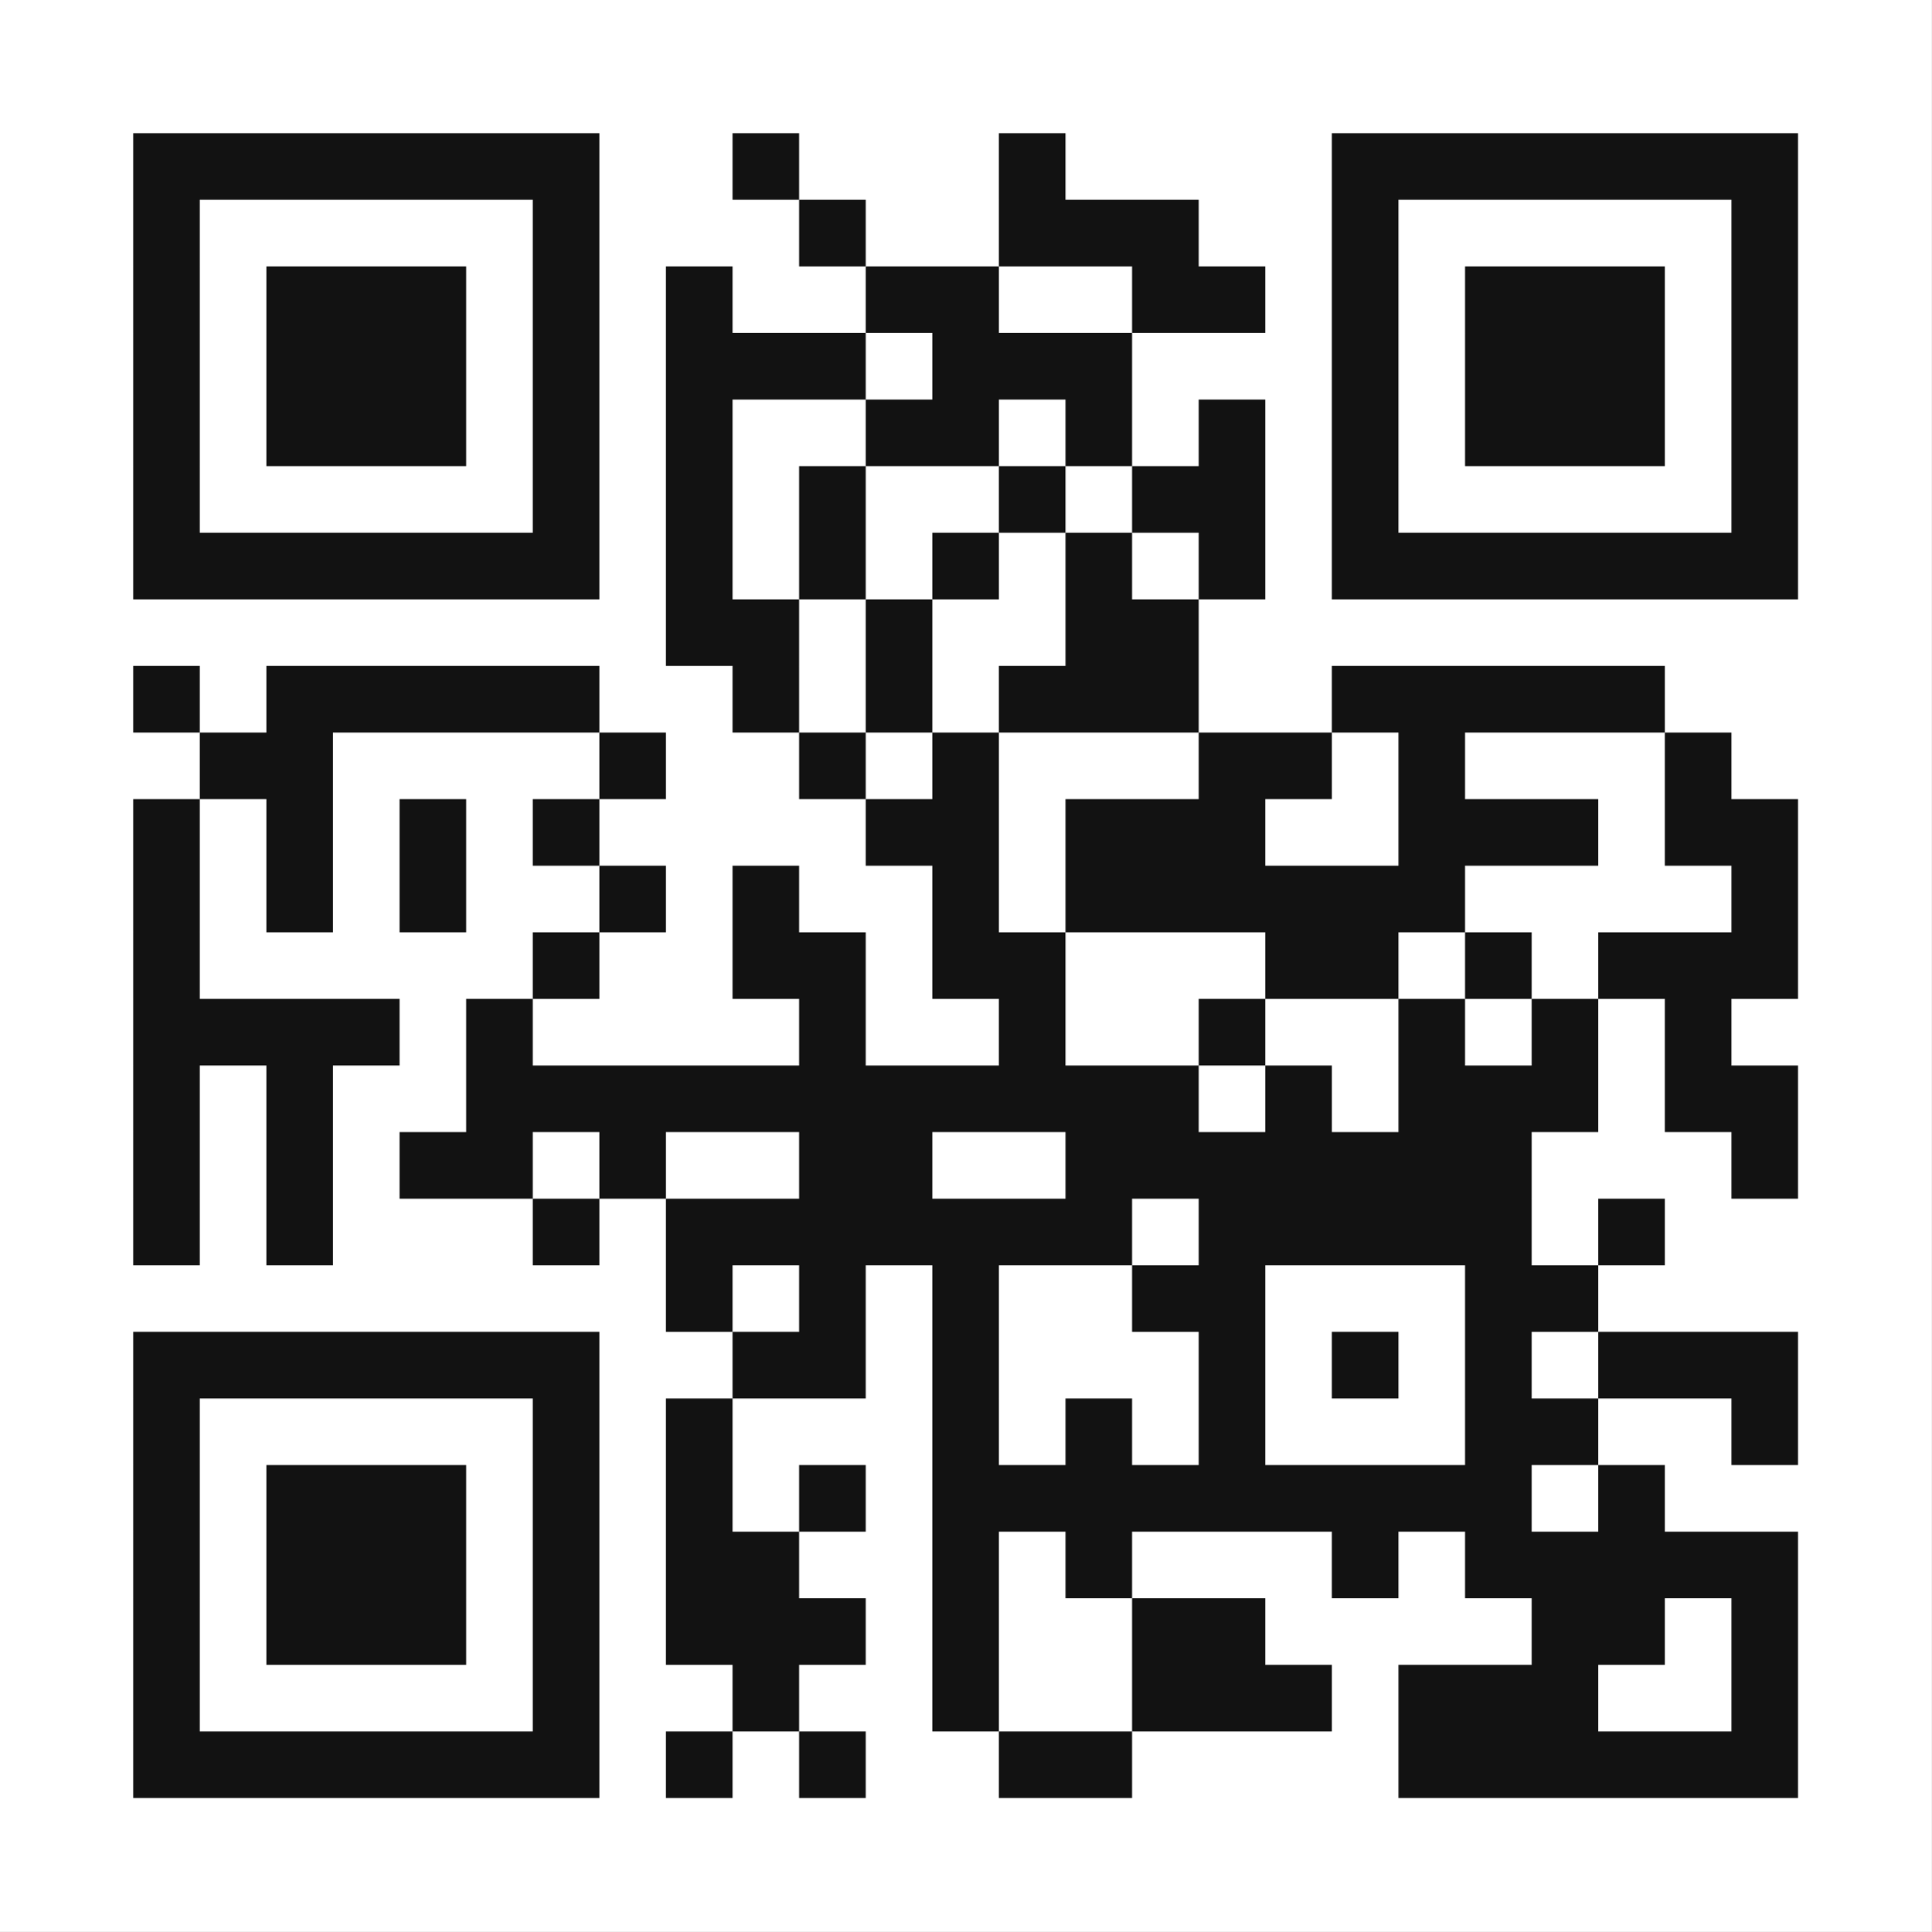
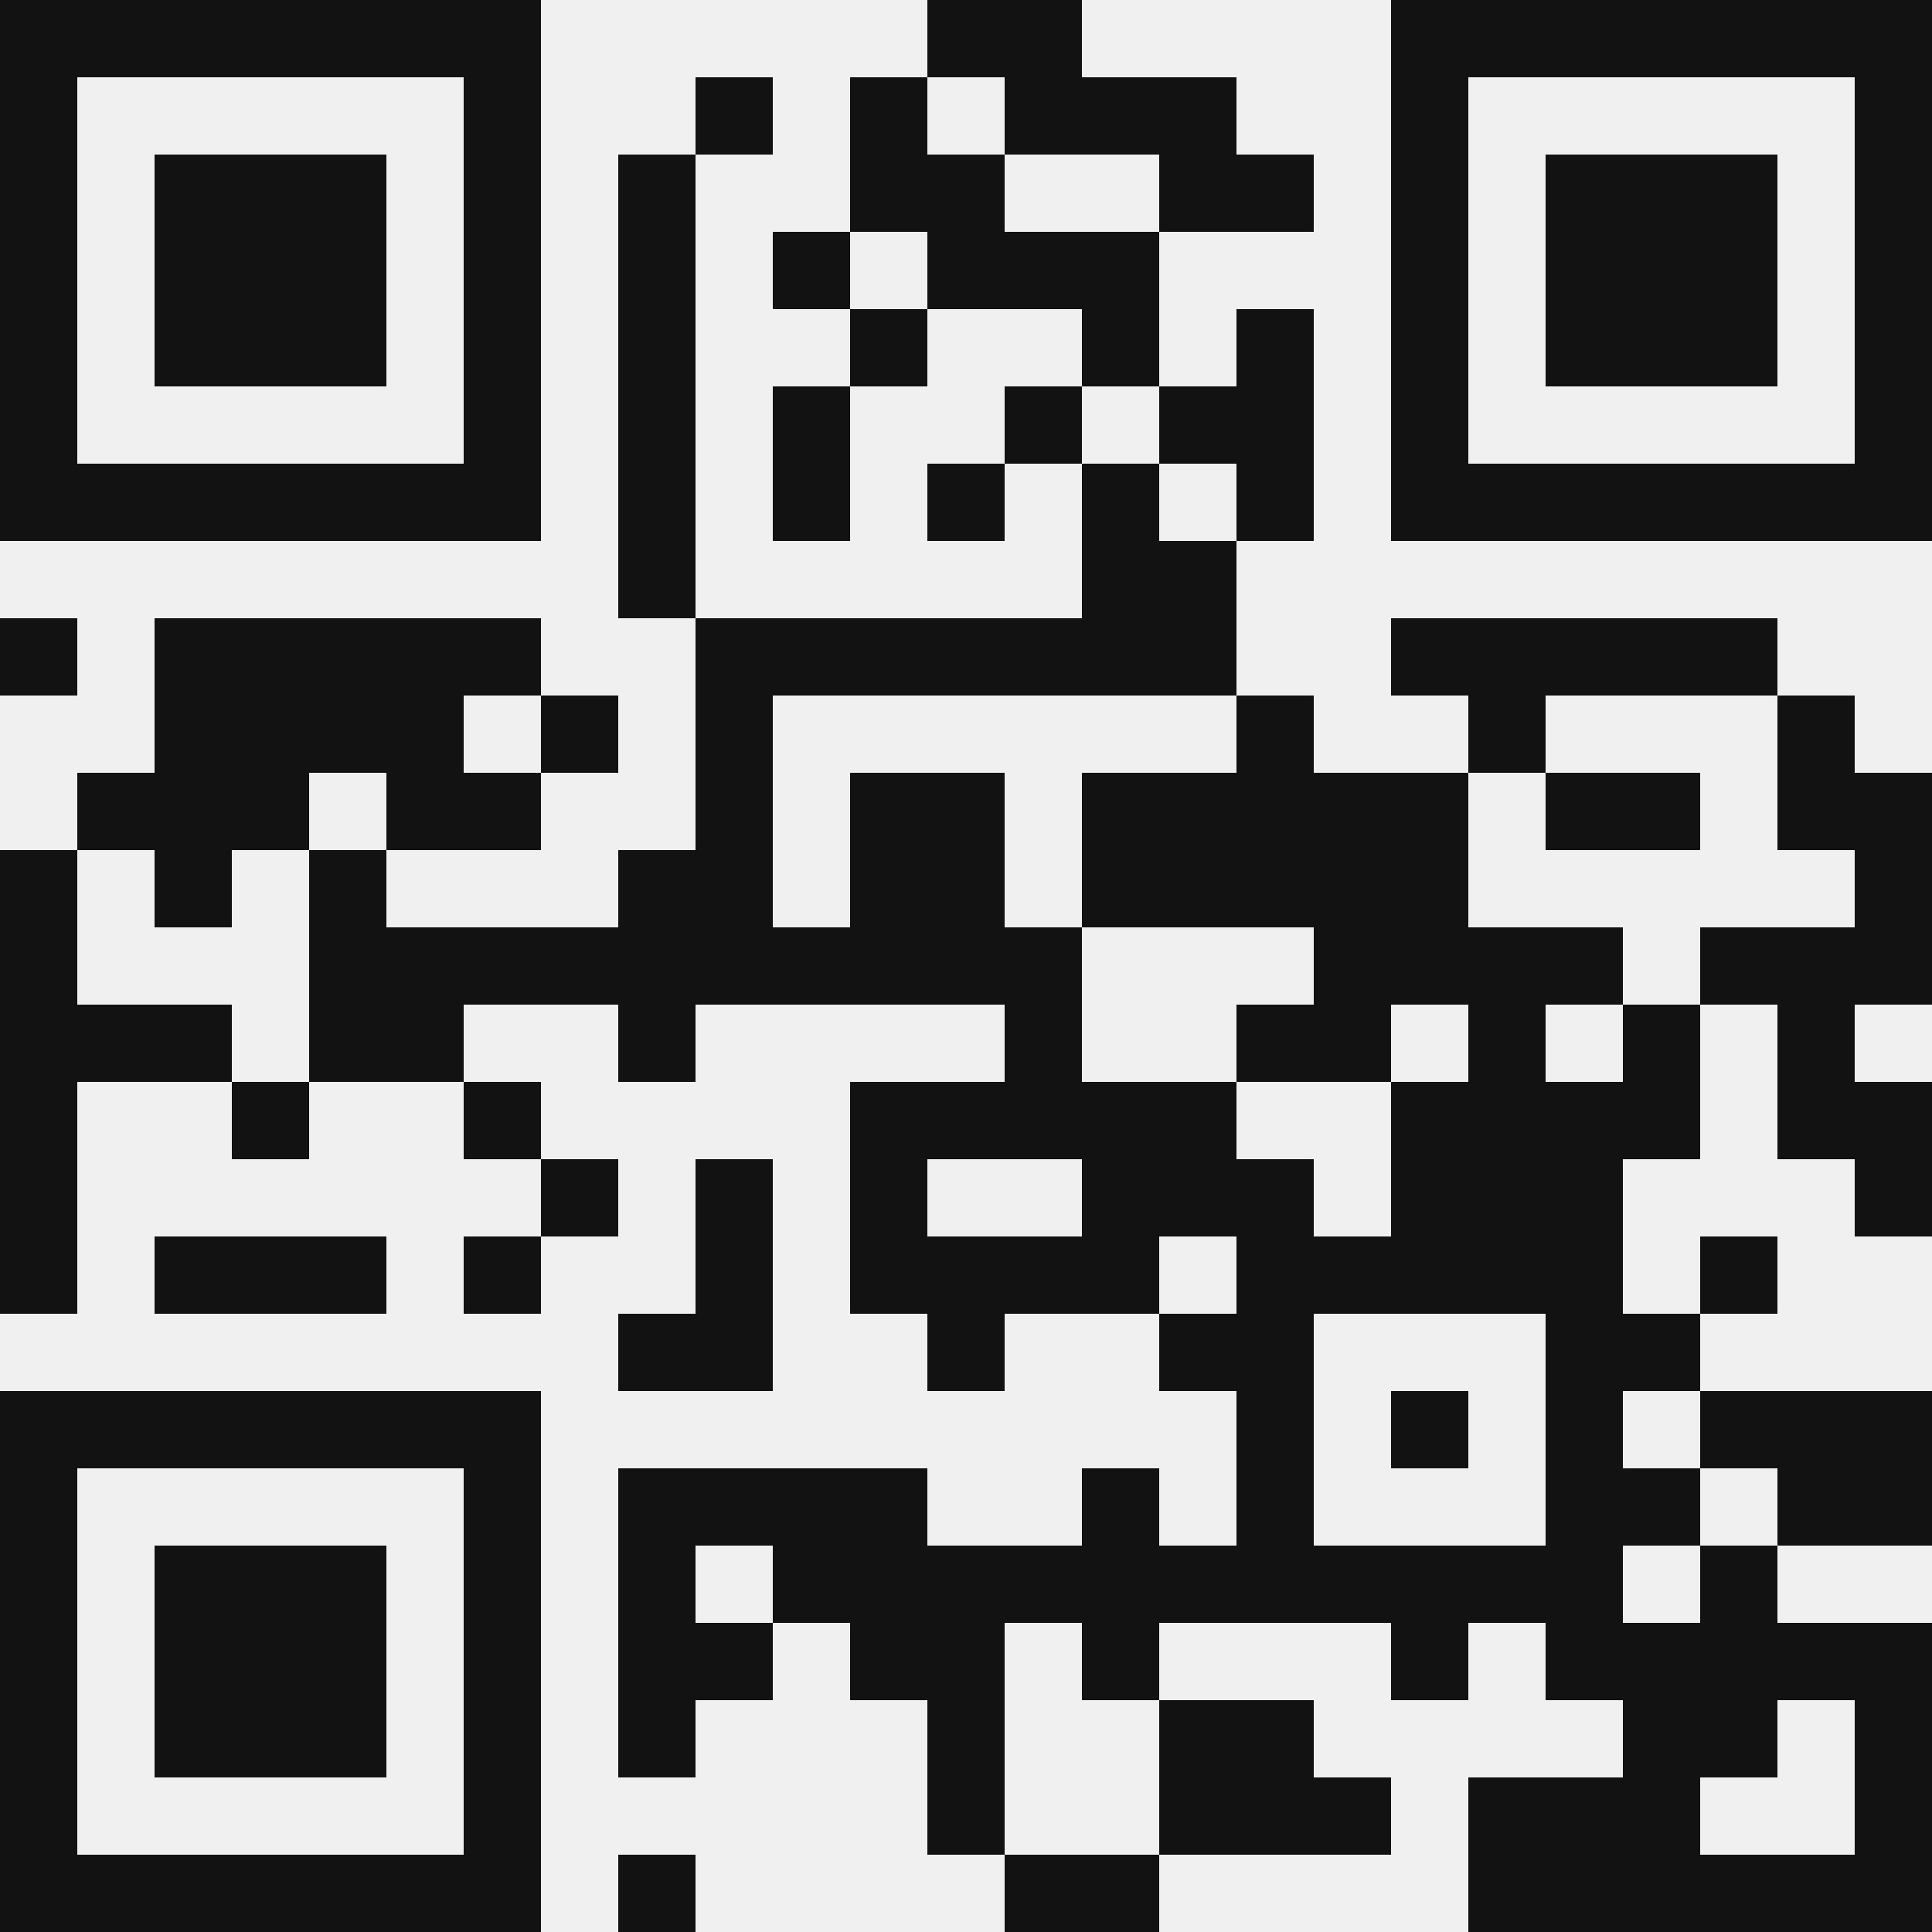
- <svg xmlns="http://www.w3.org/2000/svg" width="290" height="290" class="segno">
-   <g transform="scale(10)">
-     <path fill="#fff" d="M0 0h29v29h-29z" />
-     <path class="qrline" stroke="#121212" d="M2 2.5h7m2 0h1m3 0h1m4 0h7m-25 1h1m5 0h1m3 0h1m2 0h3m2 0h1m5 0h1m-25 1h1m1 0h3m1 0h1m1 0h1m2 0h2m2 0h2m1 0h1m1 0h3m1 0h1m-25 1h1m1 0h3m1 0h1m1 0h3m1 0h3m3 0h1m1 0h3m1 0h1m-25 1h1m1 0h3m1 0h1m1 0h1m2 0h2m1 0h1m1 0h1m1 0h1m1 0h3m1 0h1m-25 1h1m5 0h1m1 0h1m1 0h1m2 0h1m1 0h2m1 0h1m5 0h1m-25 1h7m1 0h1m1 0h1m1 0h1m1 0h1m1 0h1m1 0h7m-17 1h2m1 0h1m2 0h2m-16 1h1m1 0h5m2 0h1m1 0h1m1 0h3m2 0h5m-22 1h2m4 0h1m2 0h1m1 0h1m3 0h2m1 0h1m3 0h1m-24 1h1m1 0h1m1 0h1m1 0h1m4 0h2m1 0h3m2 0h3m1 0h2m-25 1h1m1 0h1m1 0h1m2 0h1m1 0h1m2 0h1m1 0h6m4 0h1m-25 1h1m5 0h1m2 0h2m1 0h2m3 0h2m1 0h1m1 0h3m-25 1h4m1 0h1m4 0h1m2 0h1m2 0h1m2 0h1m1 0h1m1 0h1m-24 1h1m1 0h1m2 0h11m1 0h1m1 0h3m1 0h2m-25 1h1m1 0h1m1 0h2m1 0h1m2 0h2m2 0h7m3 0h1m-25 1h1m1 0h1m3 0h1m1 0h7m1 0h5m1 0h1m-15 1h1m1 0h1m1 0h1m2 0h2m3 0h2m-22 1h7m2 0h2m1 0h1m3 0h1m1 0h1m1 0h1m1 0h3m-25 1h1m5 0h1m1 0h1m3 0h1m1 0h1m1 0h1m3 0h2m2 0h1m-25 1h1m1 0h3m1 0h1m1 0h1m1 0h1m1 0h9m1 0h1m-23 1h1m1 0h3m1 0h1m1 0h2m2 0h1m1 0h1m3 0h1m1 0h5m-25 1h1m1 0h3m1 0h1m1 0h3m1 0h1m2 0h2m4 0h2m1 0h1m-25 1h1m5 0h1m2 0h1m2 0h1m2 0h3m1 0h3m2 0h1m-25 1h7m1 0h1m1 0h1m2 0h2m4 0h6" />
-   </g>
+ <svg xmlns="http://www.w3.org/2000/svg" viewBox="0 0 25 25" shape-rendering="crispEdges">
+   <path stroke="#121212" d="M0 0.5h7m5 0h2m4 0h7M0 1.5h1m5 0h1m2 0h1m1 0h1m1 0h3m2 0h1m5 0h1M0 2.5h1m1 0h3m1 0h1m1 0h1m2 0h2m2 0h2m1 0h1m1 0h3m1 0h1M0 3.5h1m1 0h3m1 0h1m1 0h1m1 0h1m1 0h3m3 0h1m1 0h3m1 0h1M0 4.5h1m1 0h3m1 0h1m1 0h1m2 0h1m2 0h1m1 0h1m1 0h1m1 0h3m1 0h1M0 5.5h1m5 0h1m1 0h1m1 0h1m2 0h1m1 0h2m1 0h1m5 0h1M0 6.5h7m1 0h1m1 0h1m1 0h1m1 0h1m1 0h1m1 0h7M8 7.5h1m5 0h2M0 8.5h1m1 0h5m2 0h7m2 0h5M2 9.5h4m1 0h1m1 0h1m6 0h1m2 0h1m3 0h1M1 10.5h3m1 0h2m2 0h1m1 0h2m1 0h5m1 0h2m1 0h2M0 11.5h1m1 0h1m1 0h1m3 0h2m1 0h2m1 0h5m5 0h1M0 12.5h1m3 0h10m3 0h4m1 0h3M0 13.5h3m1 0h2m2 0h1m4 0h1m2 0h2m1 0h1m1 0h1m1 0h1M0 14.5h1m2 0h1m2 0h1m4 0h5m2 0h4m1 0h2M0 15.5h1m6 0h1m1 0h1m1 0h1m2 0h3m1 0h3m3 0h1M0 16.5h1m1 0h3m1 0h1m2 0h1m1 0h4m1 0h5m1 0h1M8 17.5h2m2 0h1m2 0h2m3 0h2M0 18.5h7m9 0h1m1 0h1m1 0h1m1 0h3M0 19.5h1m5 0h1m1 0h4m2 0h1m1 0h1m3 0h2m1 0h2M0 20.5h1m1 0h3m1 0h1m1 0h1m1 0h11m1 0h1M0 21.5h1m1 0h3m1 0h1m1 0h2m1 0h2m1 0h1m3 0h1m1 0h5M0 22.5h1m1 0h3m1 0h1m1 0h1m3 0h1m2 0h2m4 0h2m1 0h1M0 23.5h1m5 0h1m5 0h1m2 0h3m1 0h3m2 0h1M0 24.5h7m1 0h1m4 0h2m4 0h6" />
</svg>
